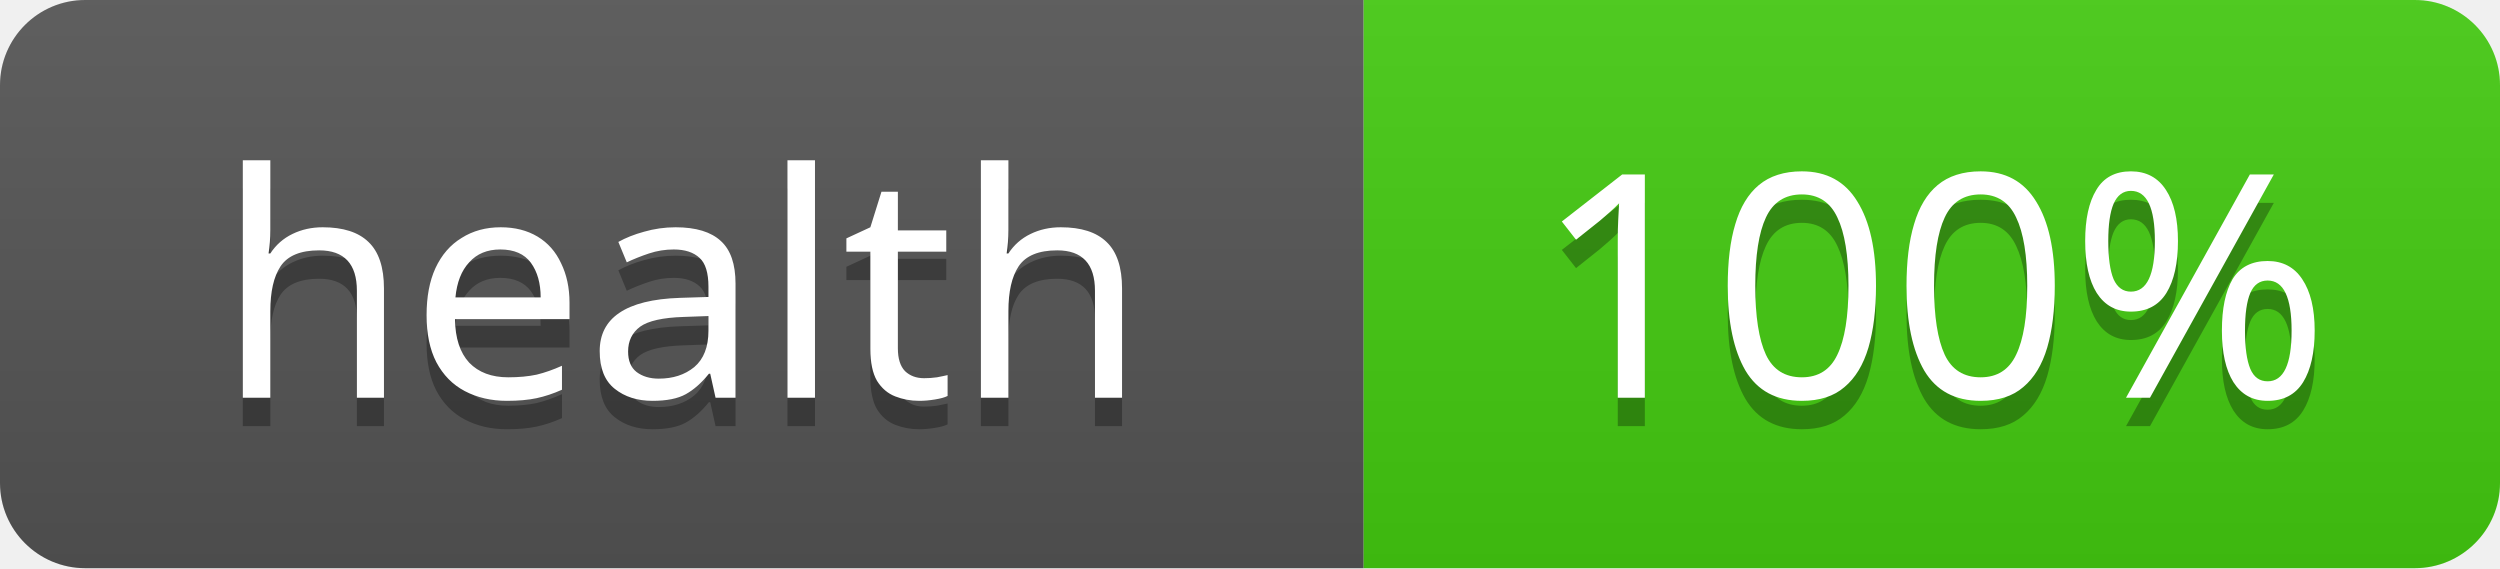
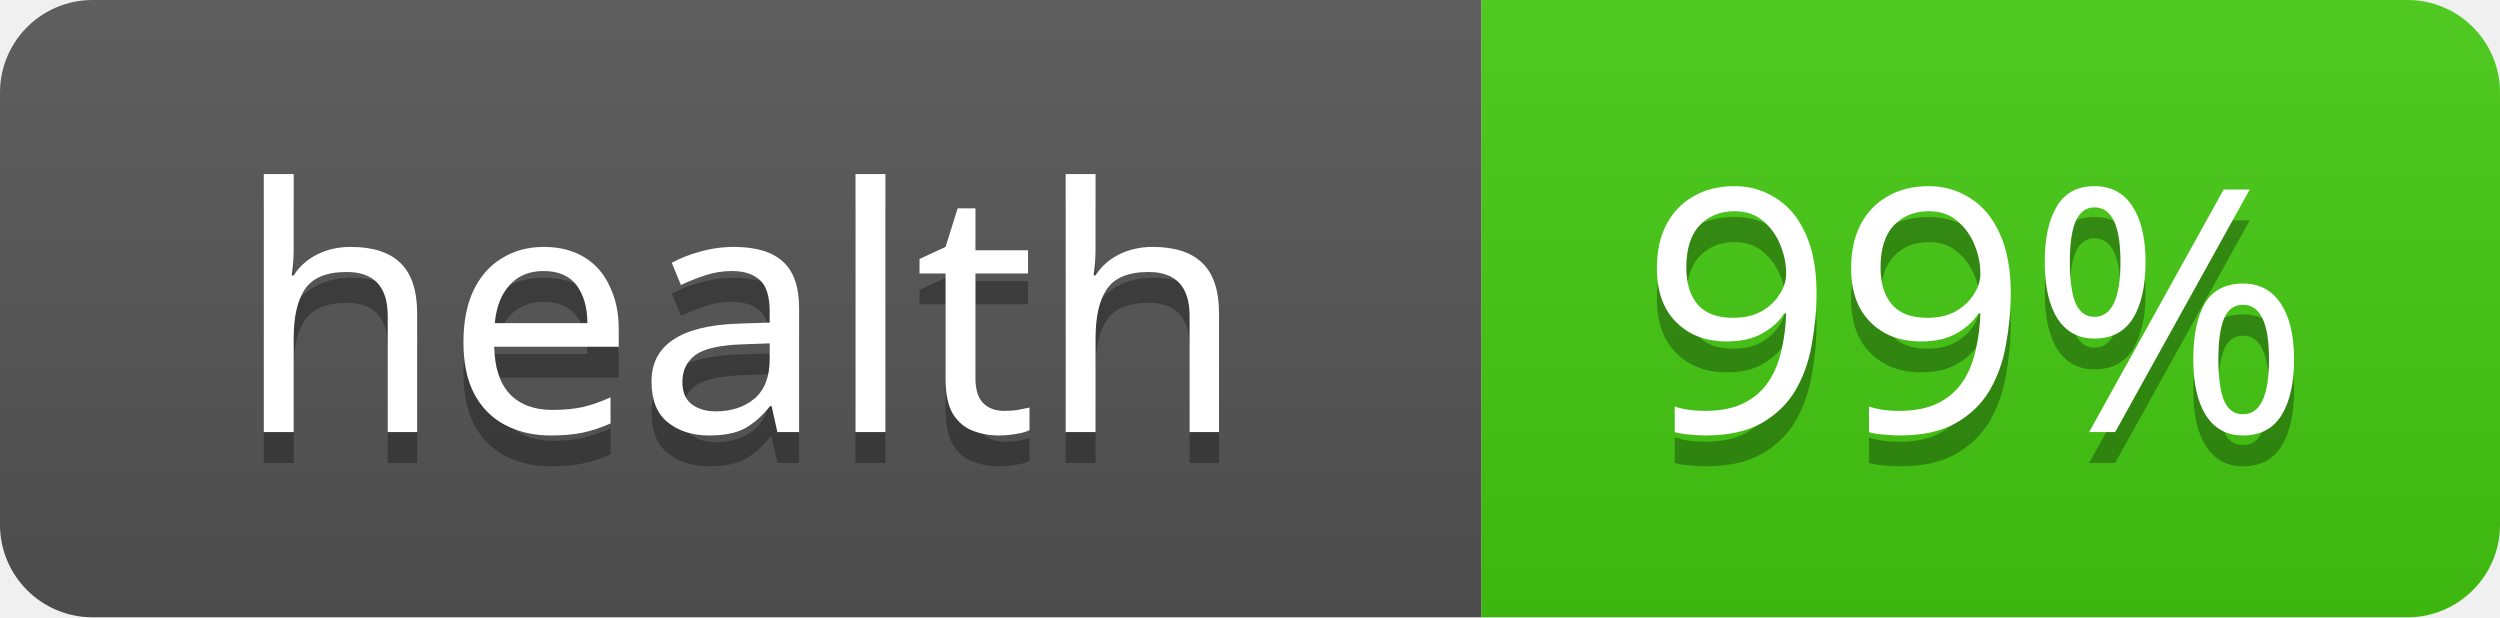
- <svg xmlns="http://www.w3.org/2000/svg" width="88" height="20">
+ <svg xmlns="http://www.w3.org/2000/svg" width="81" height="20">
  <linearGradient id="s" x2="0" y2="100%">
    <stop offset="0" stop-color="#bbb" stop-opacity=".1" />
    <stop offset="1" stop-opacity=".1" />
  </linearGradient>
  <clipPath id="r">
-     <rect width="88" height="20" rx="3" />
+     <rect width="81" height="20" rx="3" />
  </clipPath>
  <g clip-path="url(#r)">
    <rect width="48" height="20" fill="#555" />
-     <rect x="48" width="40" height="20" fill="#4c1" />
-     <rect width="88" height="20" fill="url(#s)" />
+     <rect x="48" width="33" height="20" fill="#4c1" />
+     <rect width="81" height="20" fill="url(#s)" />
  </g>
  <g fill="#fff" text-anchor="middle" font-family="Verdana,Geneva,sans-serif" font-size="11">
    <text x="24" y="15" fill="#010101" fill-opacity=".3">health</text>
    <text x="24" y="14">health</text>
-     <text x="68" y="15" fill="#010101" fill-opacity=".3">100%</text>
-     <text x="68" y="14">100%</text>
+     <text x="64" y="15" fill="#010101" fill-opacity=".3">99%</text>
+     <text x="64" y="14">99%</text>
  </g>
</svg>
